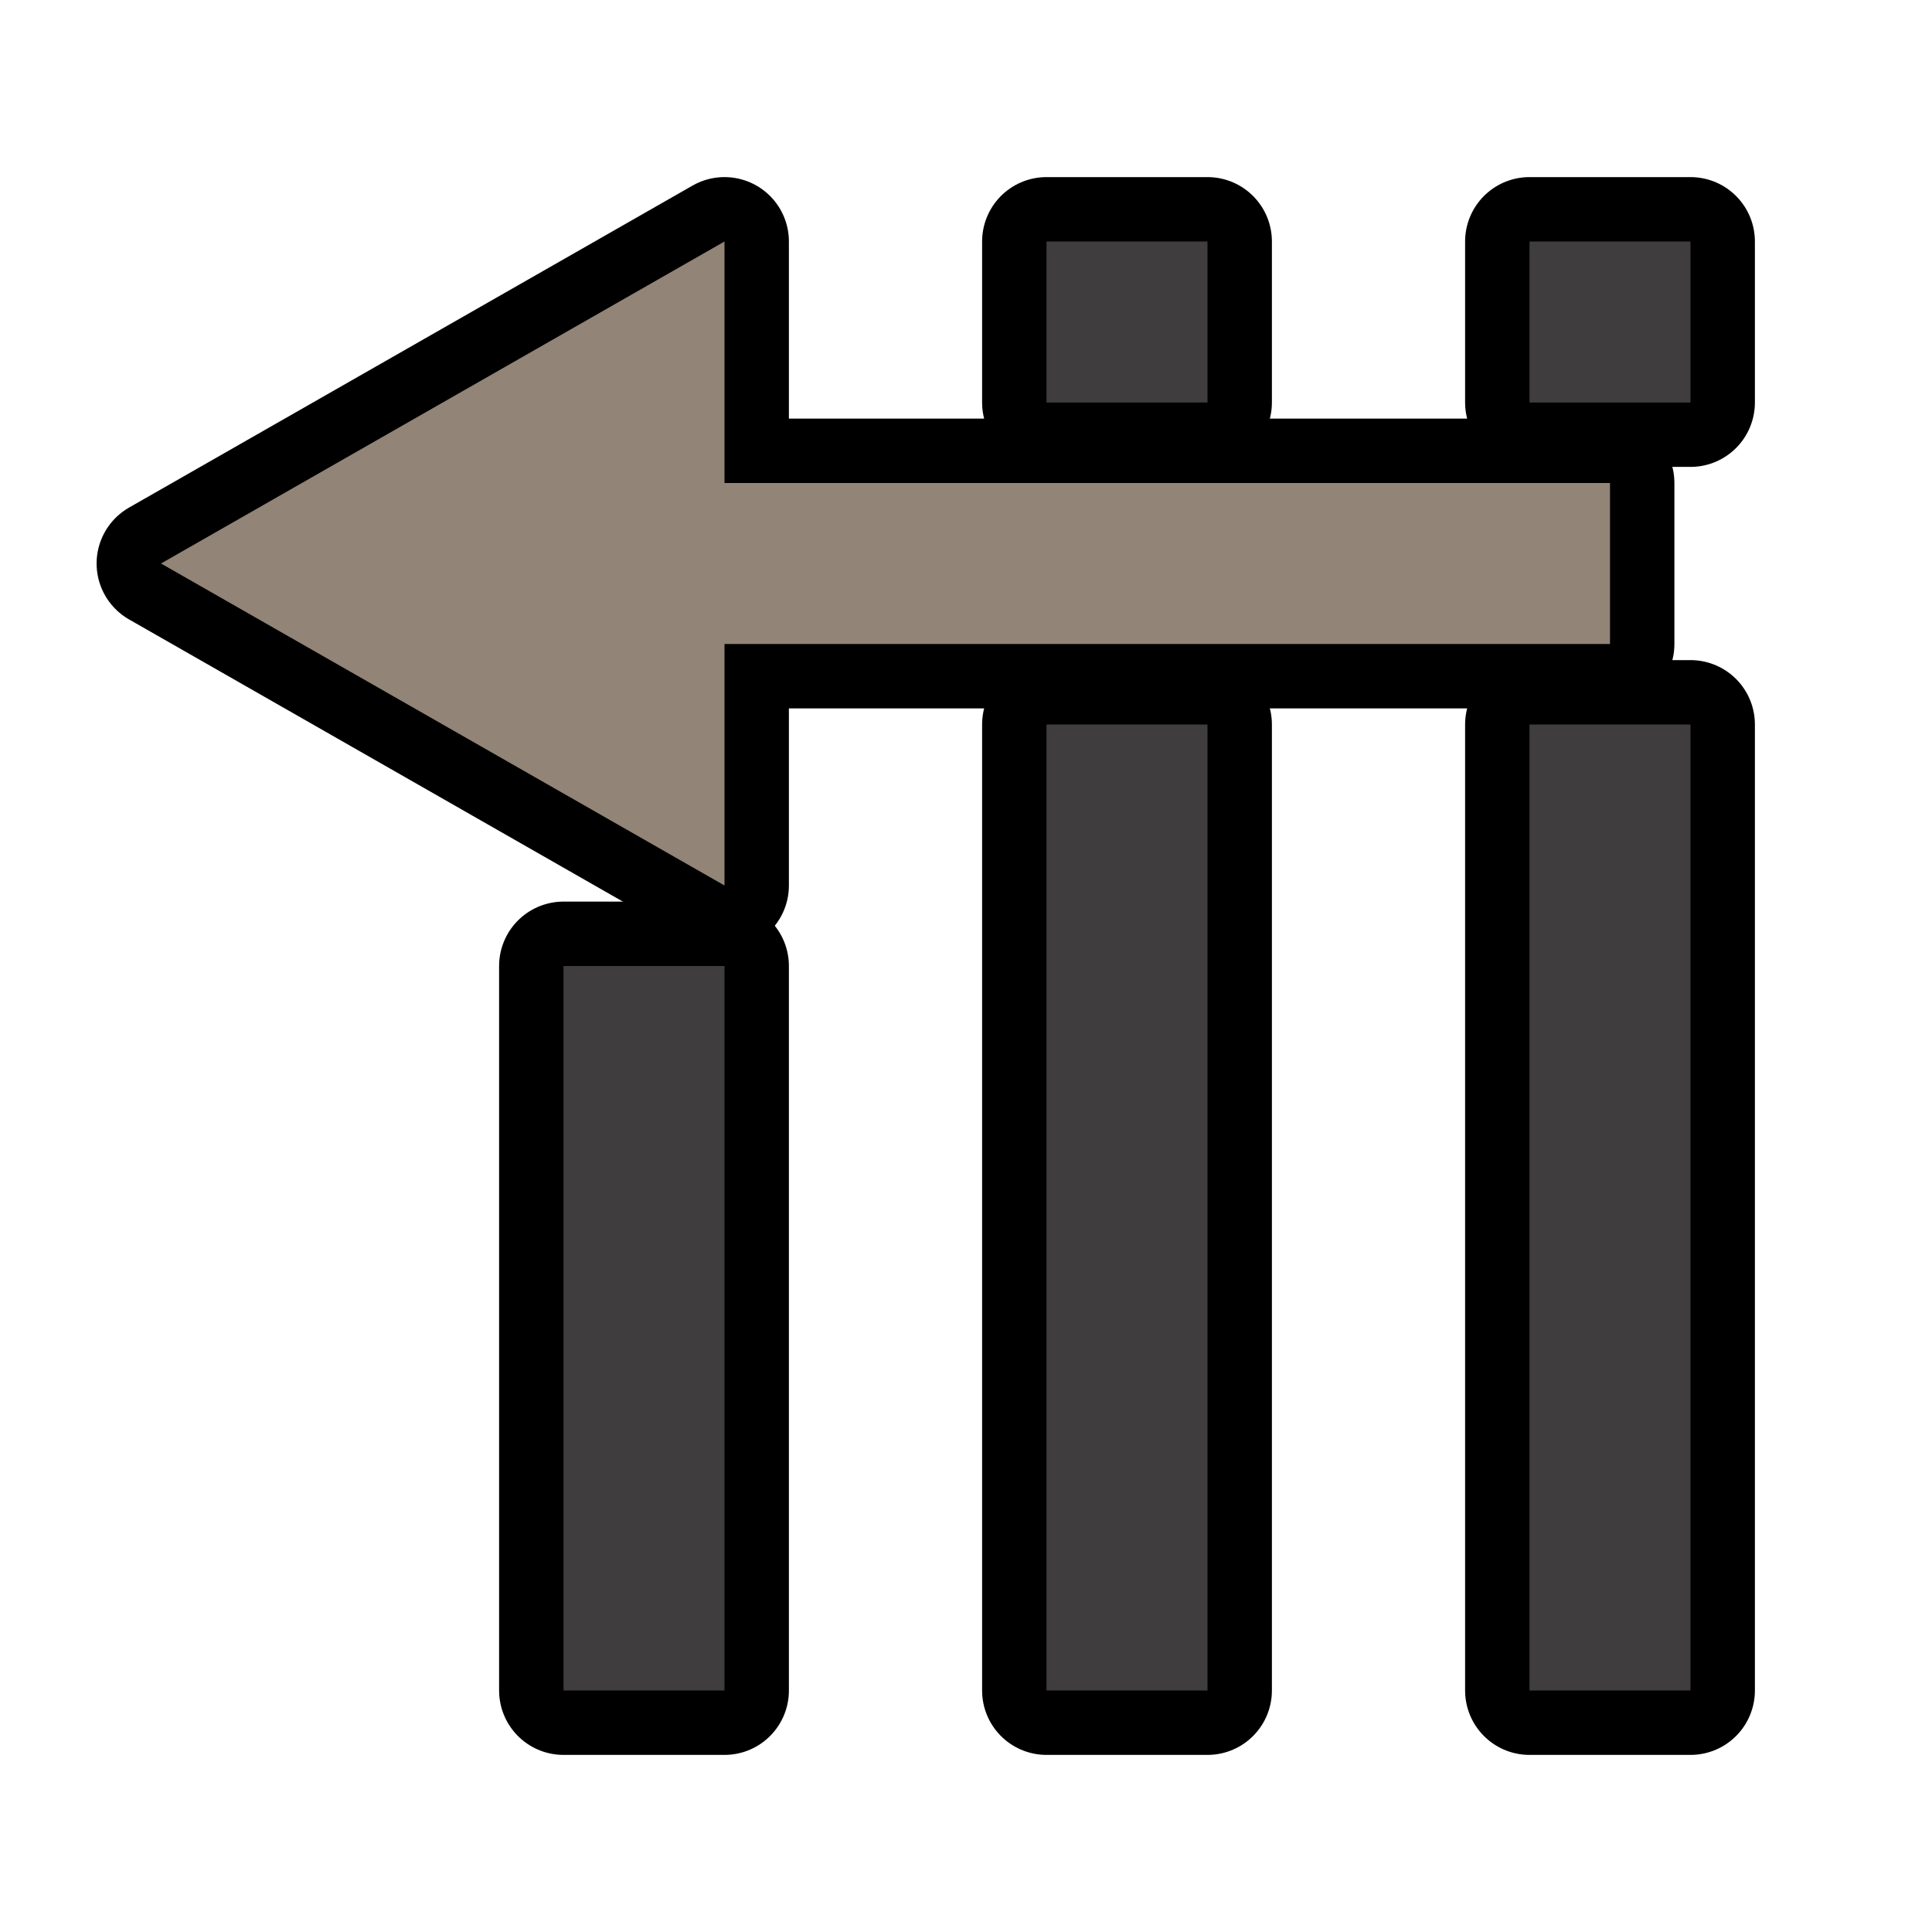
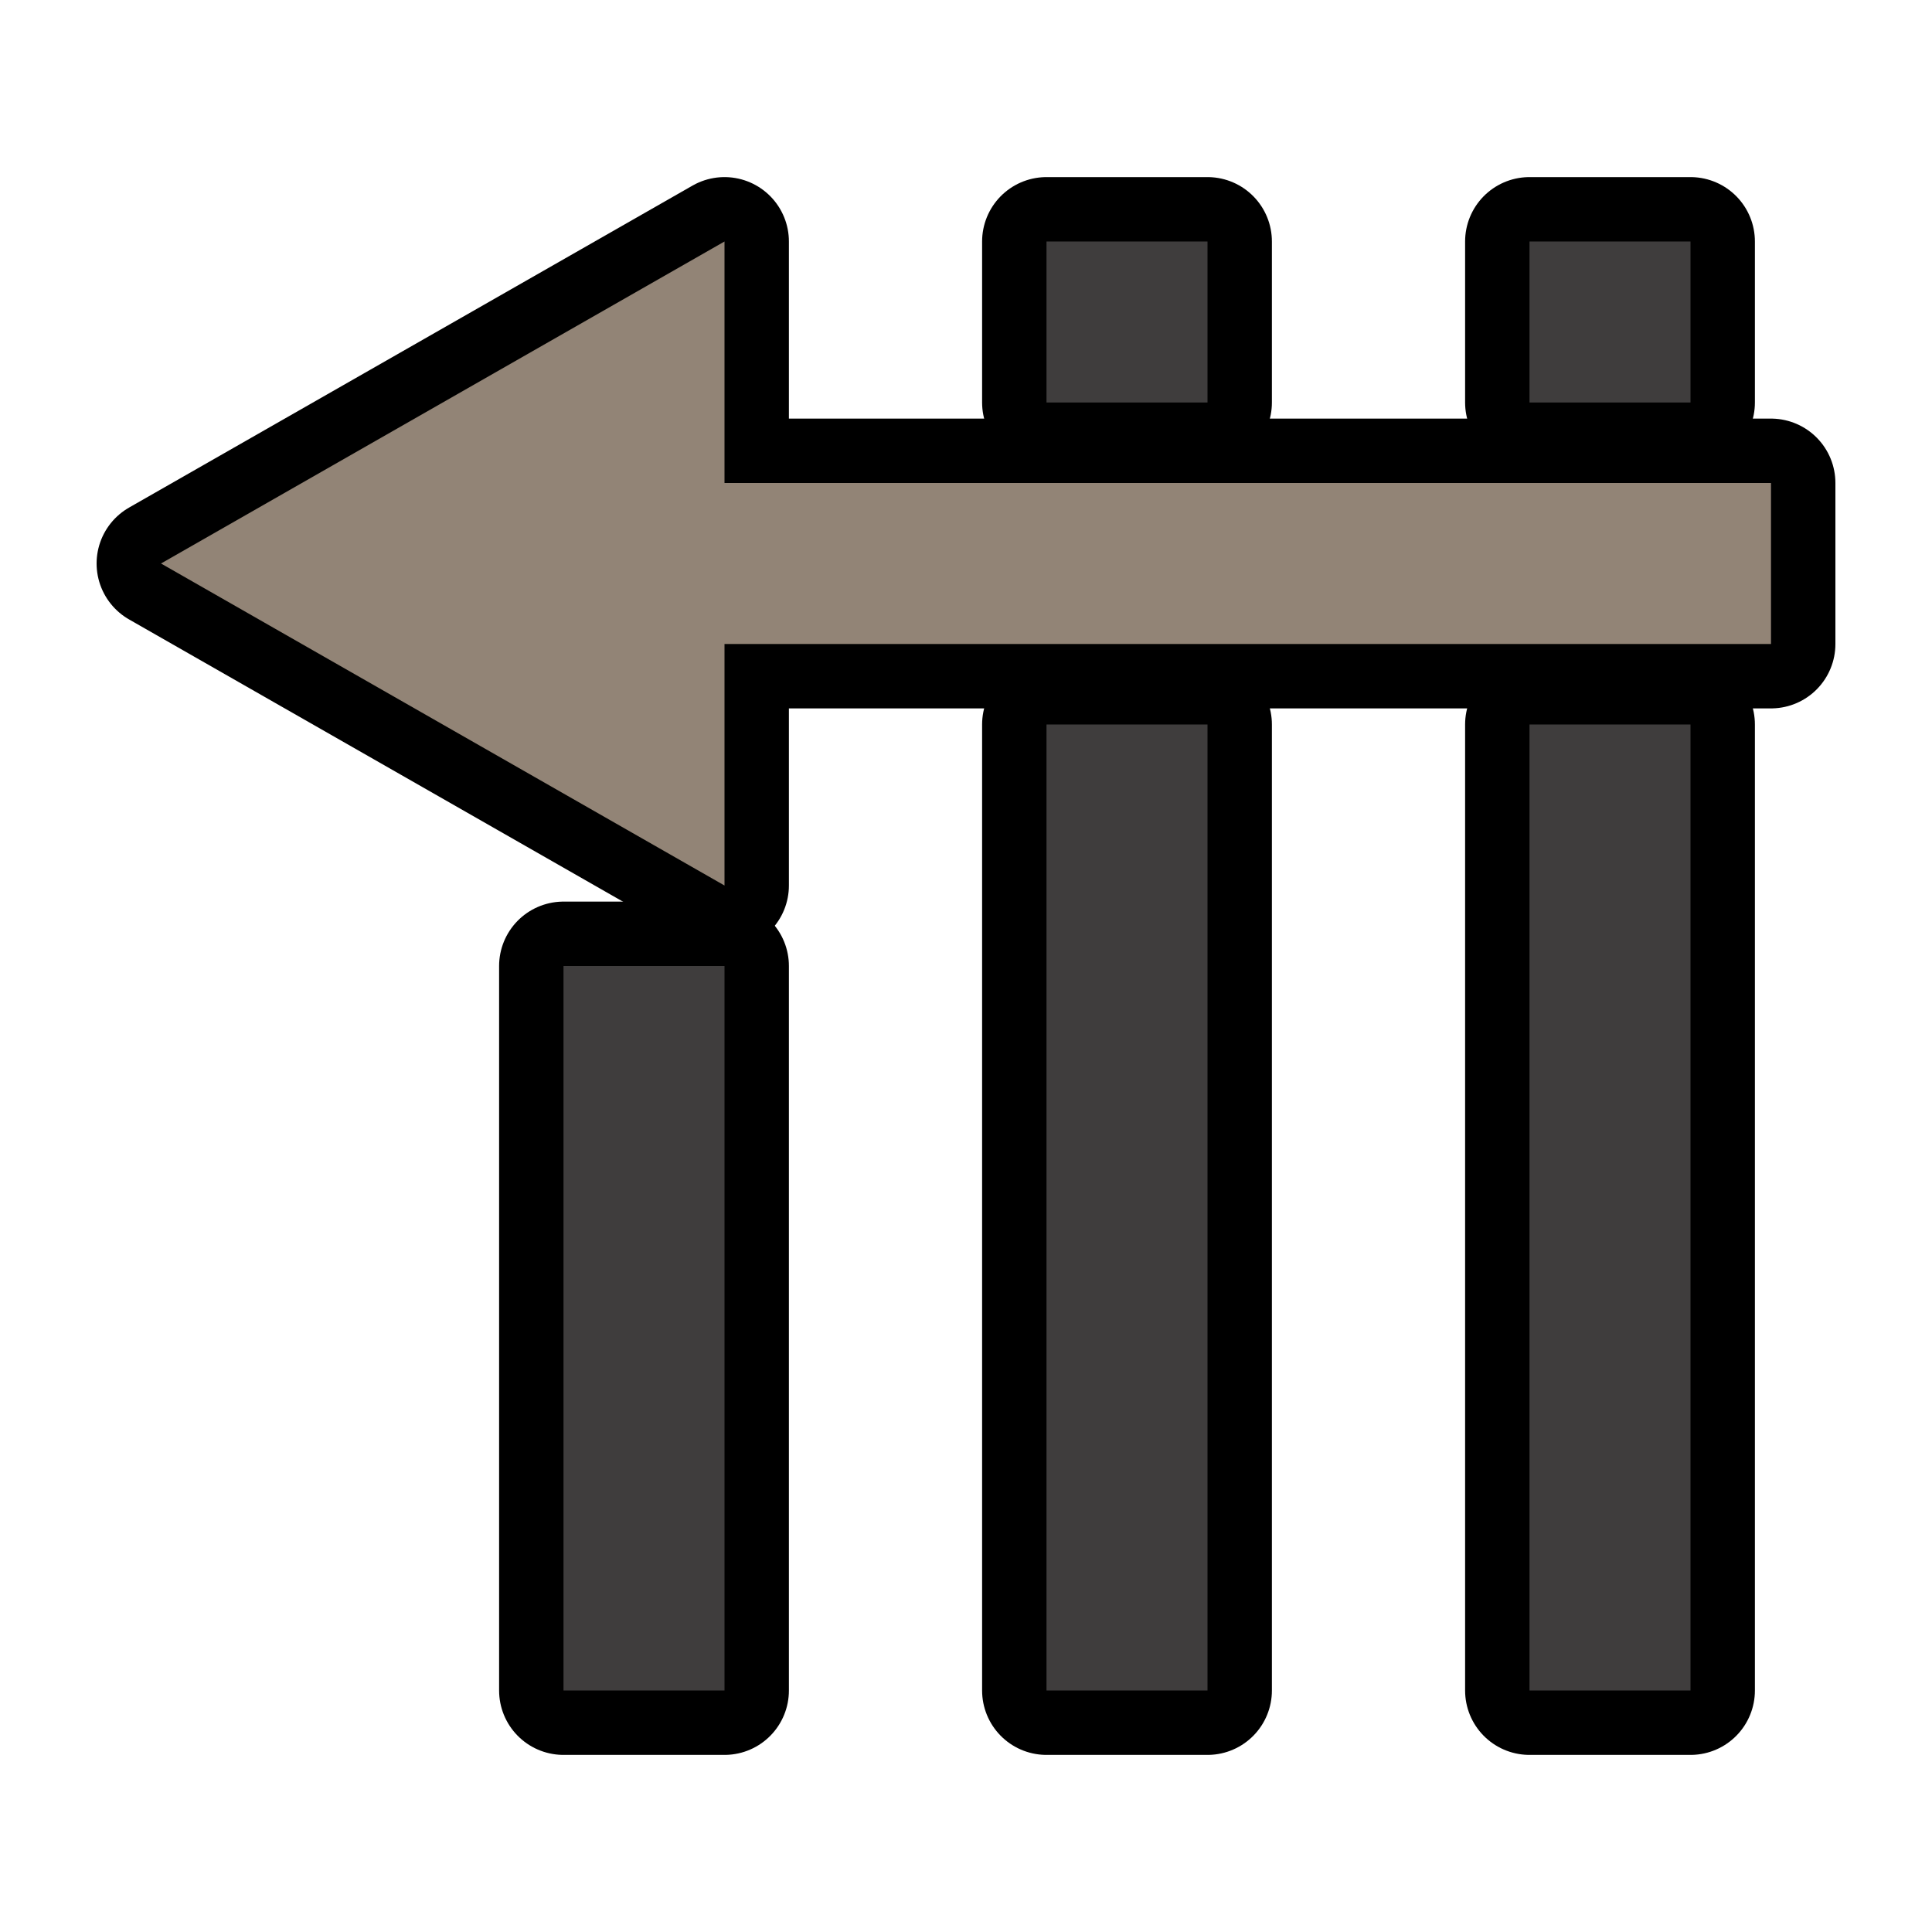
<svg xmlns="http://www.w3.org/2000/svg" id="svg16" version="1.1" height="24" width="24">
  <defs id="defs20" />
  <g style="fill:none;stroke:#000000;stroke-opacity:1;stroke-width:1.6;stroke-miterlimit:4;stroke-dasharray:none;stroke-linejoin:round;stroke-linecap:round" id="g854">
-     <path style="fill:none;stroke:#000000;stroke-opacity:1;stroke-width:1.6;stroke-miterlimit:4;stroke-dasharray:none;stroke-linejoin:round;stroke-linecap:round" d="m 9,3 v 3 l 11,1e-6 v 2 L 9,8 v 3 L 2,7 Z" id="path4-3" />
+     <path style="fill:none;stroke:#000000;stroke-width:1.6;stroke-linecap:round;stroke-linejoin:round;stroke-miterlimit:4;stroke-dasharray:none;stroke-opacity:1" d="M 9,3 V 6 L 22,6 V 8 H 9 v 3 L 2,7 Z" id="path4-3" />
    <path d="M 15,21 H 13 V 9 h 2 z" id="path2-6" style="fill:none;fill-opacity:1;stroke:#000000;stroke-opacity:1;stroke-width:1.6;stroke-miterlimit:4;stroke-dasharray:none;stroke-linejoin:round;stroke-linecap:round" />
    <path style="fill:none;fill-opacity:1;stroke:#000000;stroke-opacity:1;stroke-width:1.6;stroke-miterlimit:4;stroke-dasharray:none;stroke-linejoin:round;stroke-linecap:round" id="path6-7" d="M 7,21 H 9 V 12 H 7 Z" />
    <path style="fill:none;fill-opacity:1;stroke:#000000;stroke-opacity:1;stroke-width:1.6;stroke-miterlimit:4;stroke-dasharray:none;stroke-linejoin:round;stroke-linecap:round" id="path8-5" d="M 15,5 H 13 V 3 h 2 z" />
    <path style="fill:none;fill-opacity:1;stroke:#000000;stroke-opacity:1;stroke-width:1.6;stroke-miterlimit:4;stroke-dasharray:none;stroke-linejoin:round;stroke-linecap:round" id="path10-3" d="M 21,21 H 19 V 9 h 2 z" />
    <path style="fill:none;fill-opacity:1;stroke:#000000;stroke-opacity:1;stroke-width:1.6;stroke-miterlimit:4;stroke-dasharray:none;stroke-linejoin:round;stroke-linecap:round" id="path12-5" d="M 21,5 H 19 V 3 h 2 z" />
  </g>
-   <path id="path4" fill="#928476" d="m9 3v3l11 1e-6v2l-11-1e-6v3l-7-4z" />
+   <path id="path4" fill="#928476" d="M 9,3 V 6 L 22,6 V 8 L 9,8 v 3 L 2,7 Z" />
  <path style="fill:#3f3d3d;fill-opacity:1" id="path2" d="M 15,21 H 13 V 9 h 2 z" />
  <path d="M 7,21 H 9 V 12 H 7 Z" id="path6" style="fill:#3f3d3d;fill-opacity:1" />
  <path d="M 15,5 H 13 V 3 h 2 z" id="path8" style="fill:#3f3d3d;fill-opacity:1" />
  <path d="M 21,21 H 19 V 9 h 2 z" id="path10" style="fill:#3f3d3d;fill-opacity:1" />
  <path d="M 21,5 H 19 V 3 h 2 z" id="path12" style="fill:#3f3d3d;fill-opacity:1" />
</svg>
